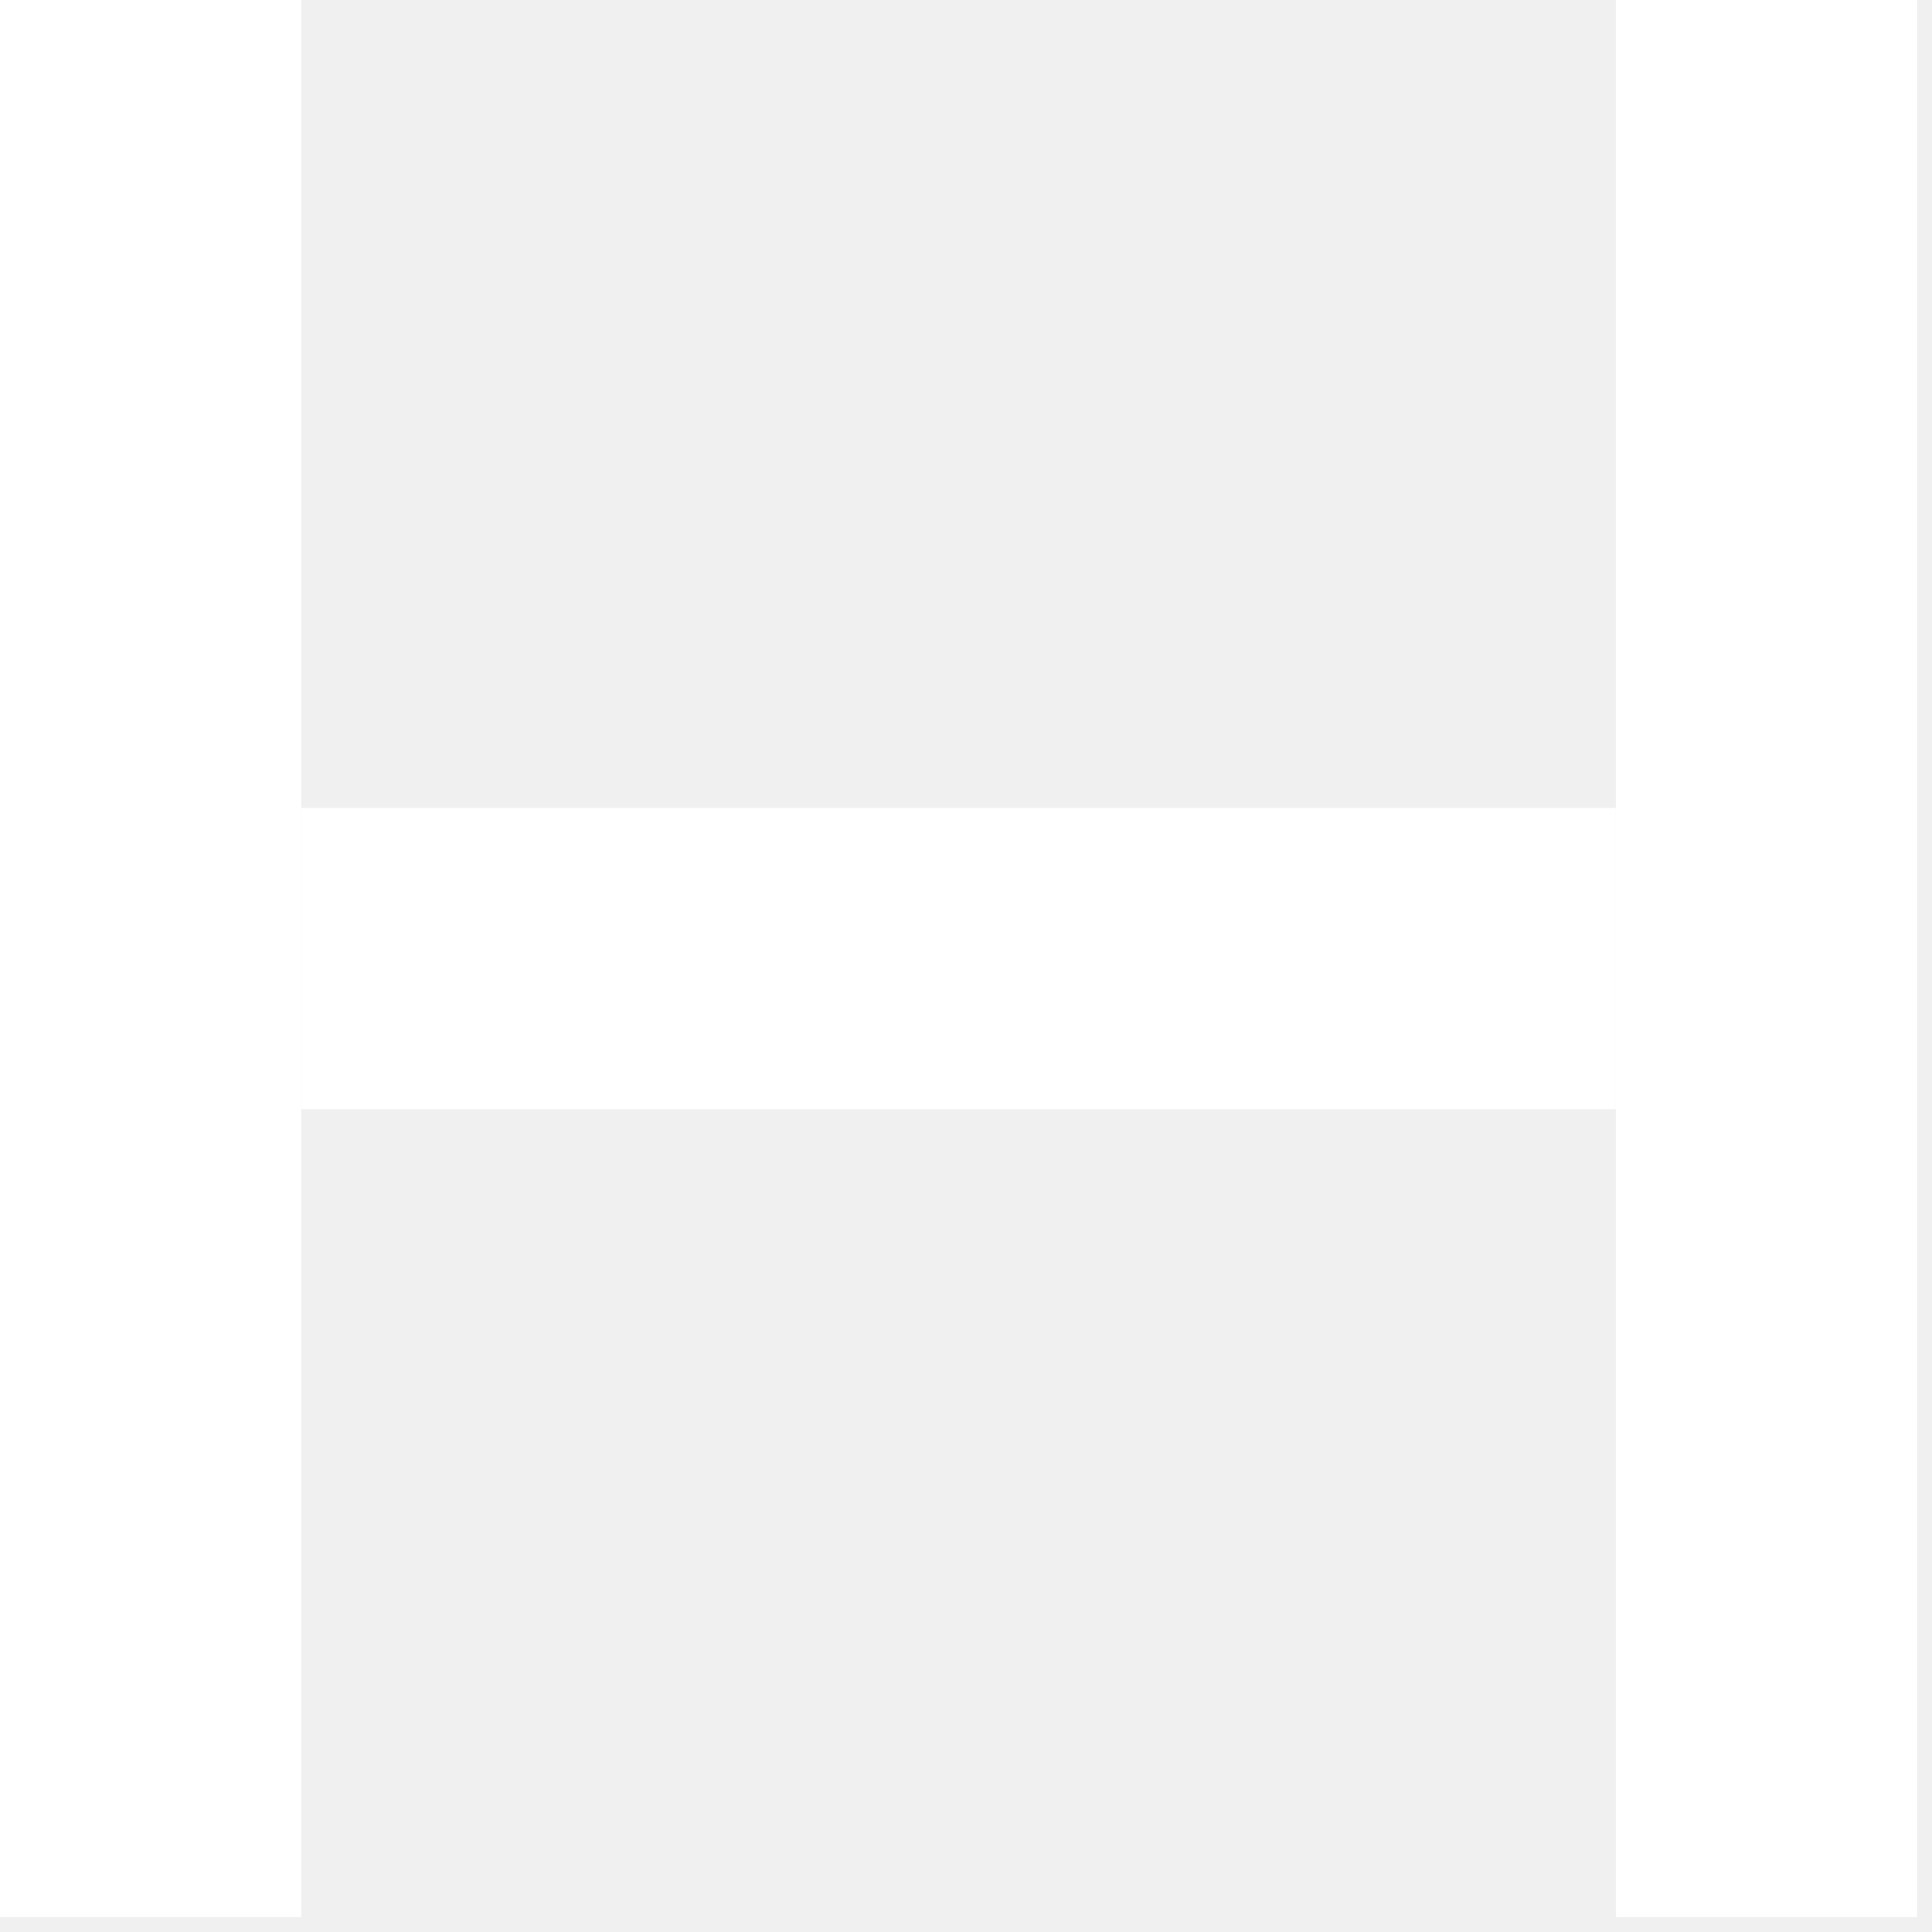
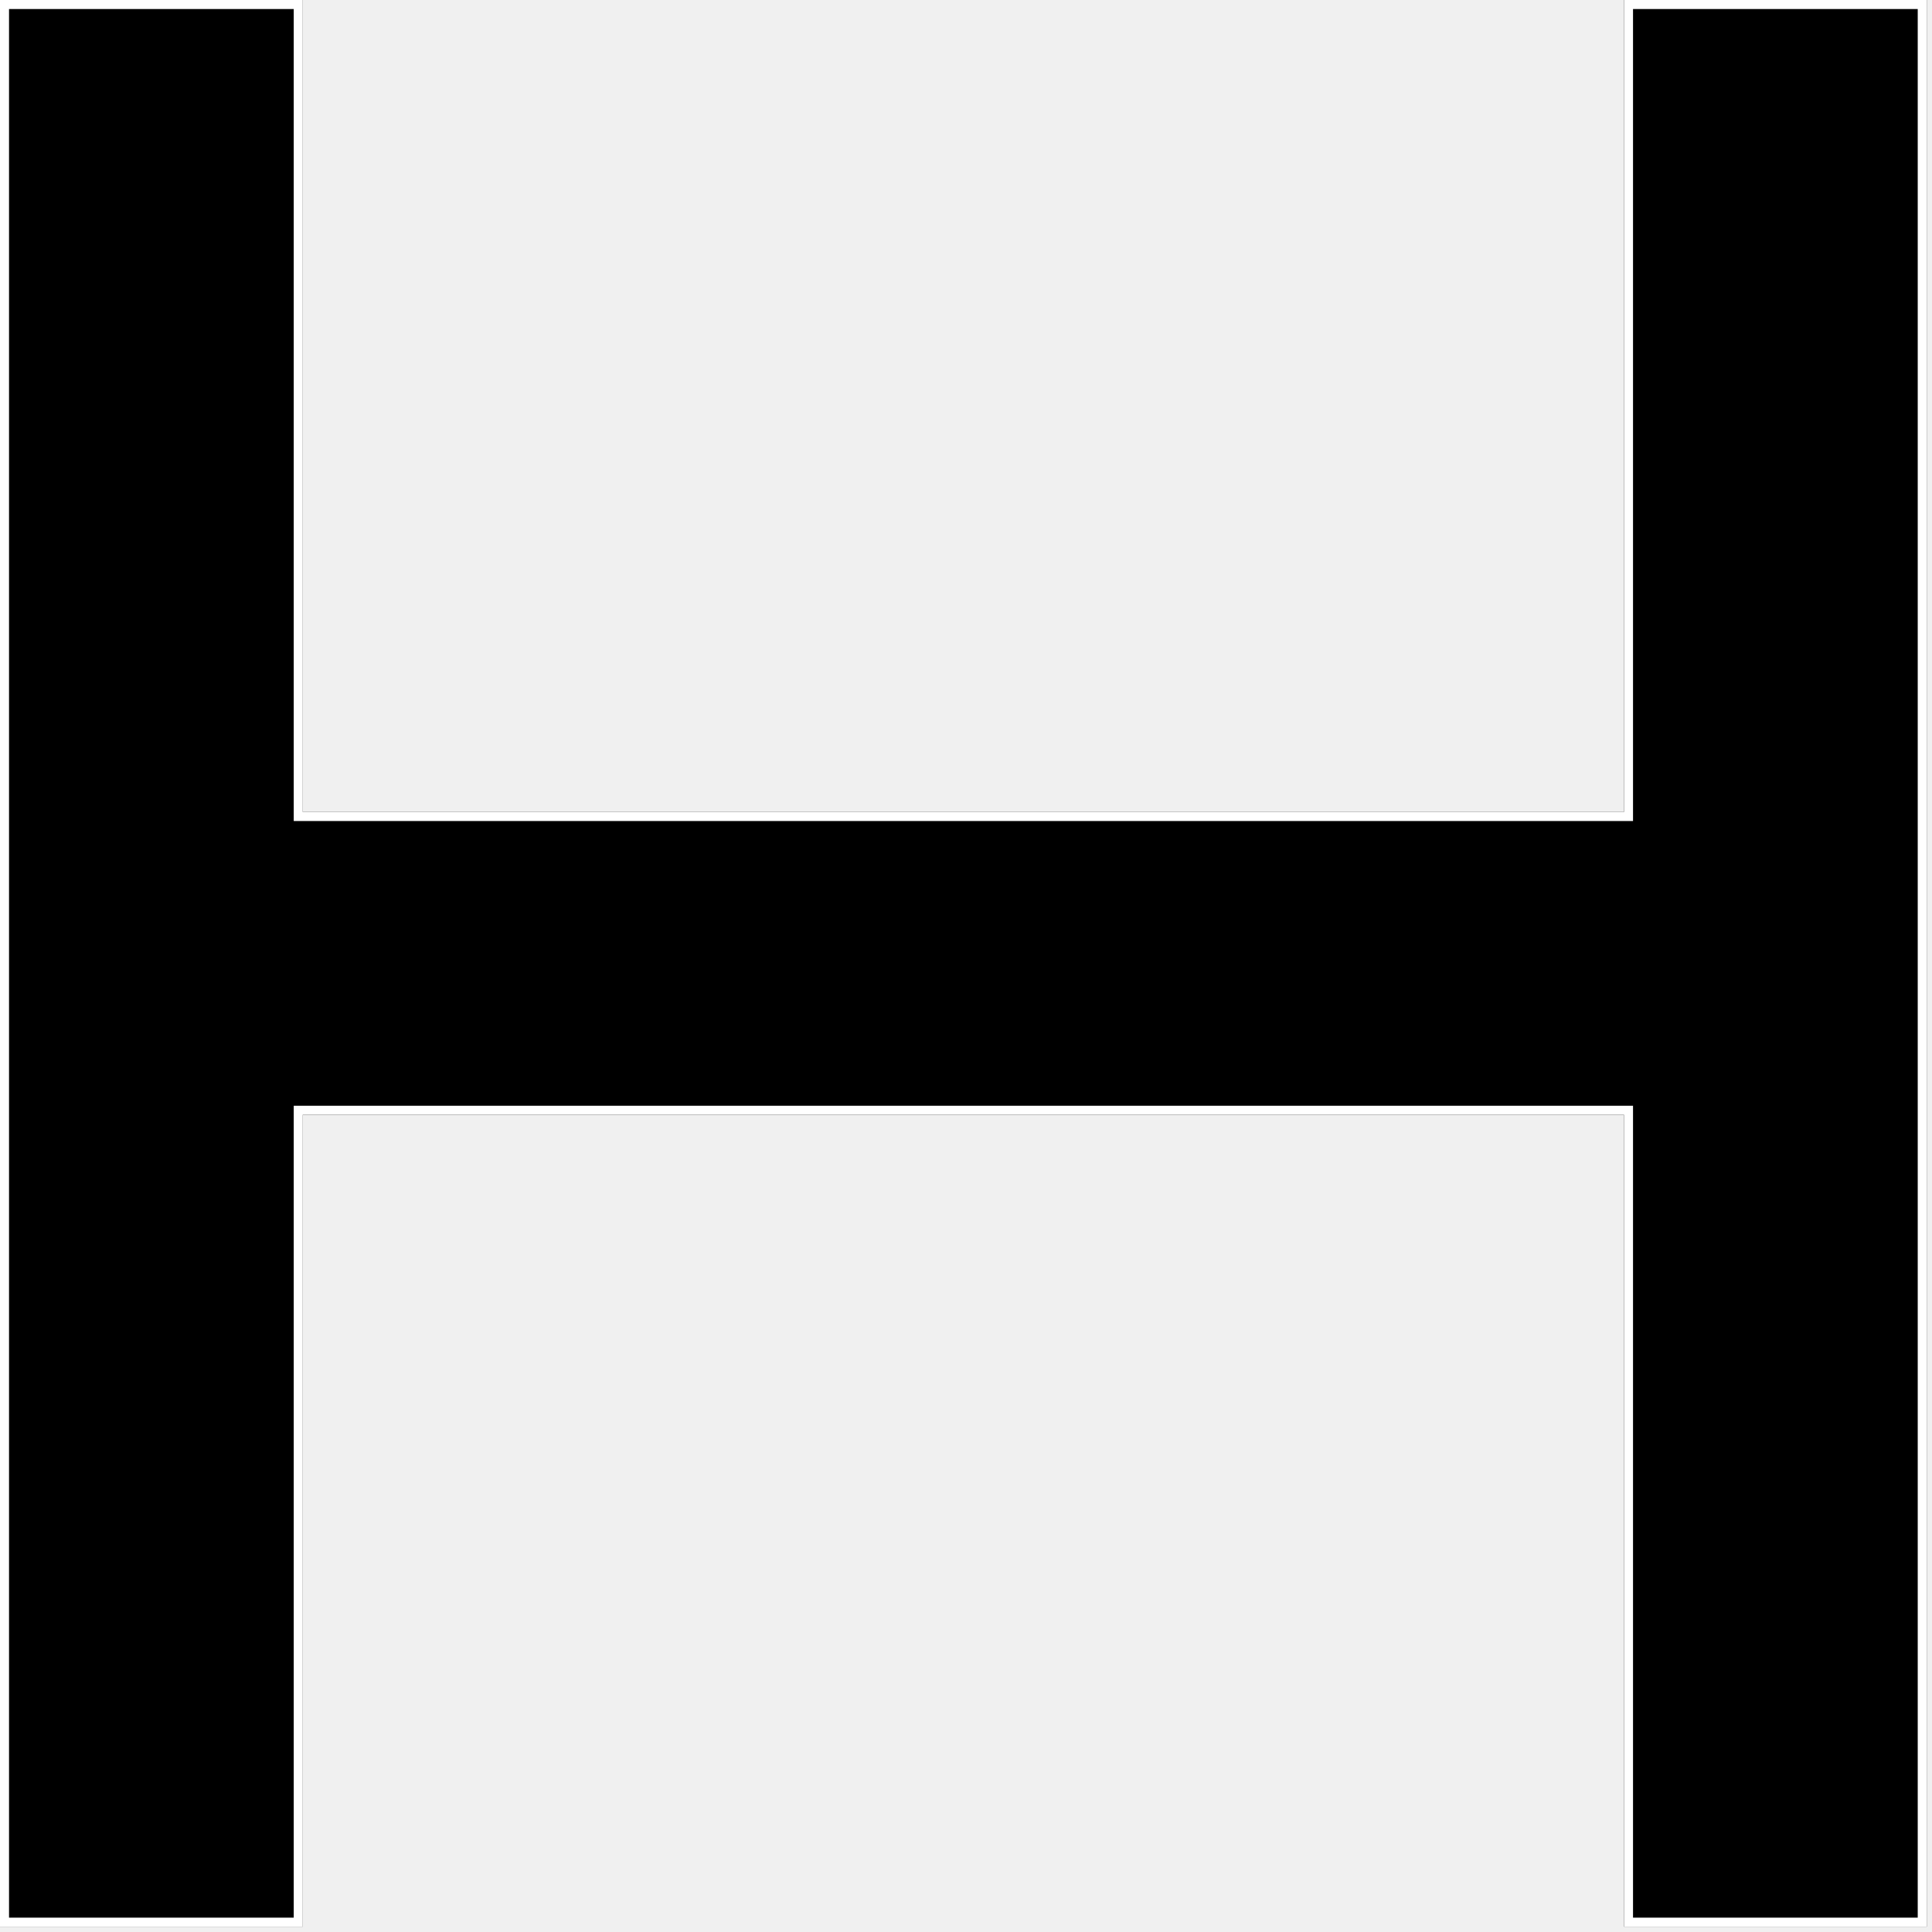
- <svg xmlns="http://www.w3.org/2000/svg" width="69" height="69" viewBox="0 0 69 69" fill="none">
-   <rect width="10.759" height="68.468" fill="white" />
-   <rect x="57.709" width="10.759" height="68.468" fill="white" />
-   <rect x="10.759" y="28.855" width="46.949" height="10.759" fill="white" />
+ <svg xmlns="http://www.w3.org/2000/svg" width="214" height="214" viewBox="0 0 214 214" fill="none">
+   <mask id="path-1-inside-1_2659_1999" fill="white">
+     <path d="M33.536 89.942H179.883V0H213.419V213.41H179.883V123.479H33.536V213.41H0V0H33.536V89.942Z" />
+   </mask>
+   <path d="M33.536 89.942H179.883V0H213.419V213.41H179.883V123.479H33.536V213.41H0V0H33.536V89.942Z" fill="black" />
+   <path d="M33.536 89.942H32.536V90.942H33.536V89.942ZM179.883 89.942V90.942H180.883V89.942H179.883ZM179.883 0V-1H178.883V0H179.883ZM213.419 0H214.419V-1H213.419V0ZM213.419 213.41V214.41H214.419V213.41H213.419ZM179.883 213.41H178.883V214.41H179.883V213.41ZM179.883 123.479H180.883V122.479H179.883V123.479ZM33.536 123.479V122.479H32.536V123.479H33.536ZM33.536 213.41V214.41H34.536V213.41H33.536ZM0 213.41H-1V214.41H0V213.41ZM0 0V-1H-1V0H0ZM33.536 0H34.536V-1H33.536V0ZM33.536 89.942V90.942H179.883V89.942V88.942H33.536V89.942ZM179.883 89.942H180.883V0H179.883H178.883V89.942H179.883ZM179.883 0V1H213.419V0V-1H179.883V0ZM213.419 0H212.419V213.41H213.419H214.419V0H213.419ZM213.419 213.41V212.41H179.883V213.41V214.41H213.419V213.41ZM179.883 213.41H180.883V123.479H179.883H178.883V213.41H179.883ZM179.883 123.479V122.479H33.536V123.479V124.479H179.883V123.479ZM33.536 123.479H32.536V213.41H33.536H34.536V123.479H33.536ZM33.536 213.41V212.41H0V213.41V214.41H33.536V213.41ZM0 213.41H1V0H0H-1V213.41H0ZM0 0V1H33.536V0V-1H0V0ZM33.536 0H32.536V89.942H33.536H34.536V0H33.536Z" fill="white" mask="url(#path-1-inside-1_2659_1999)" />
</svg>
